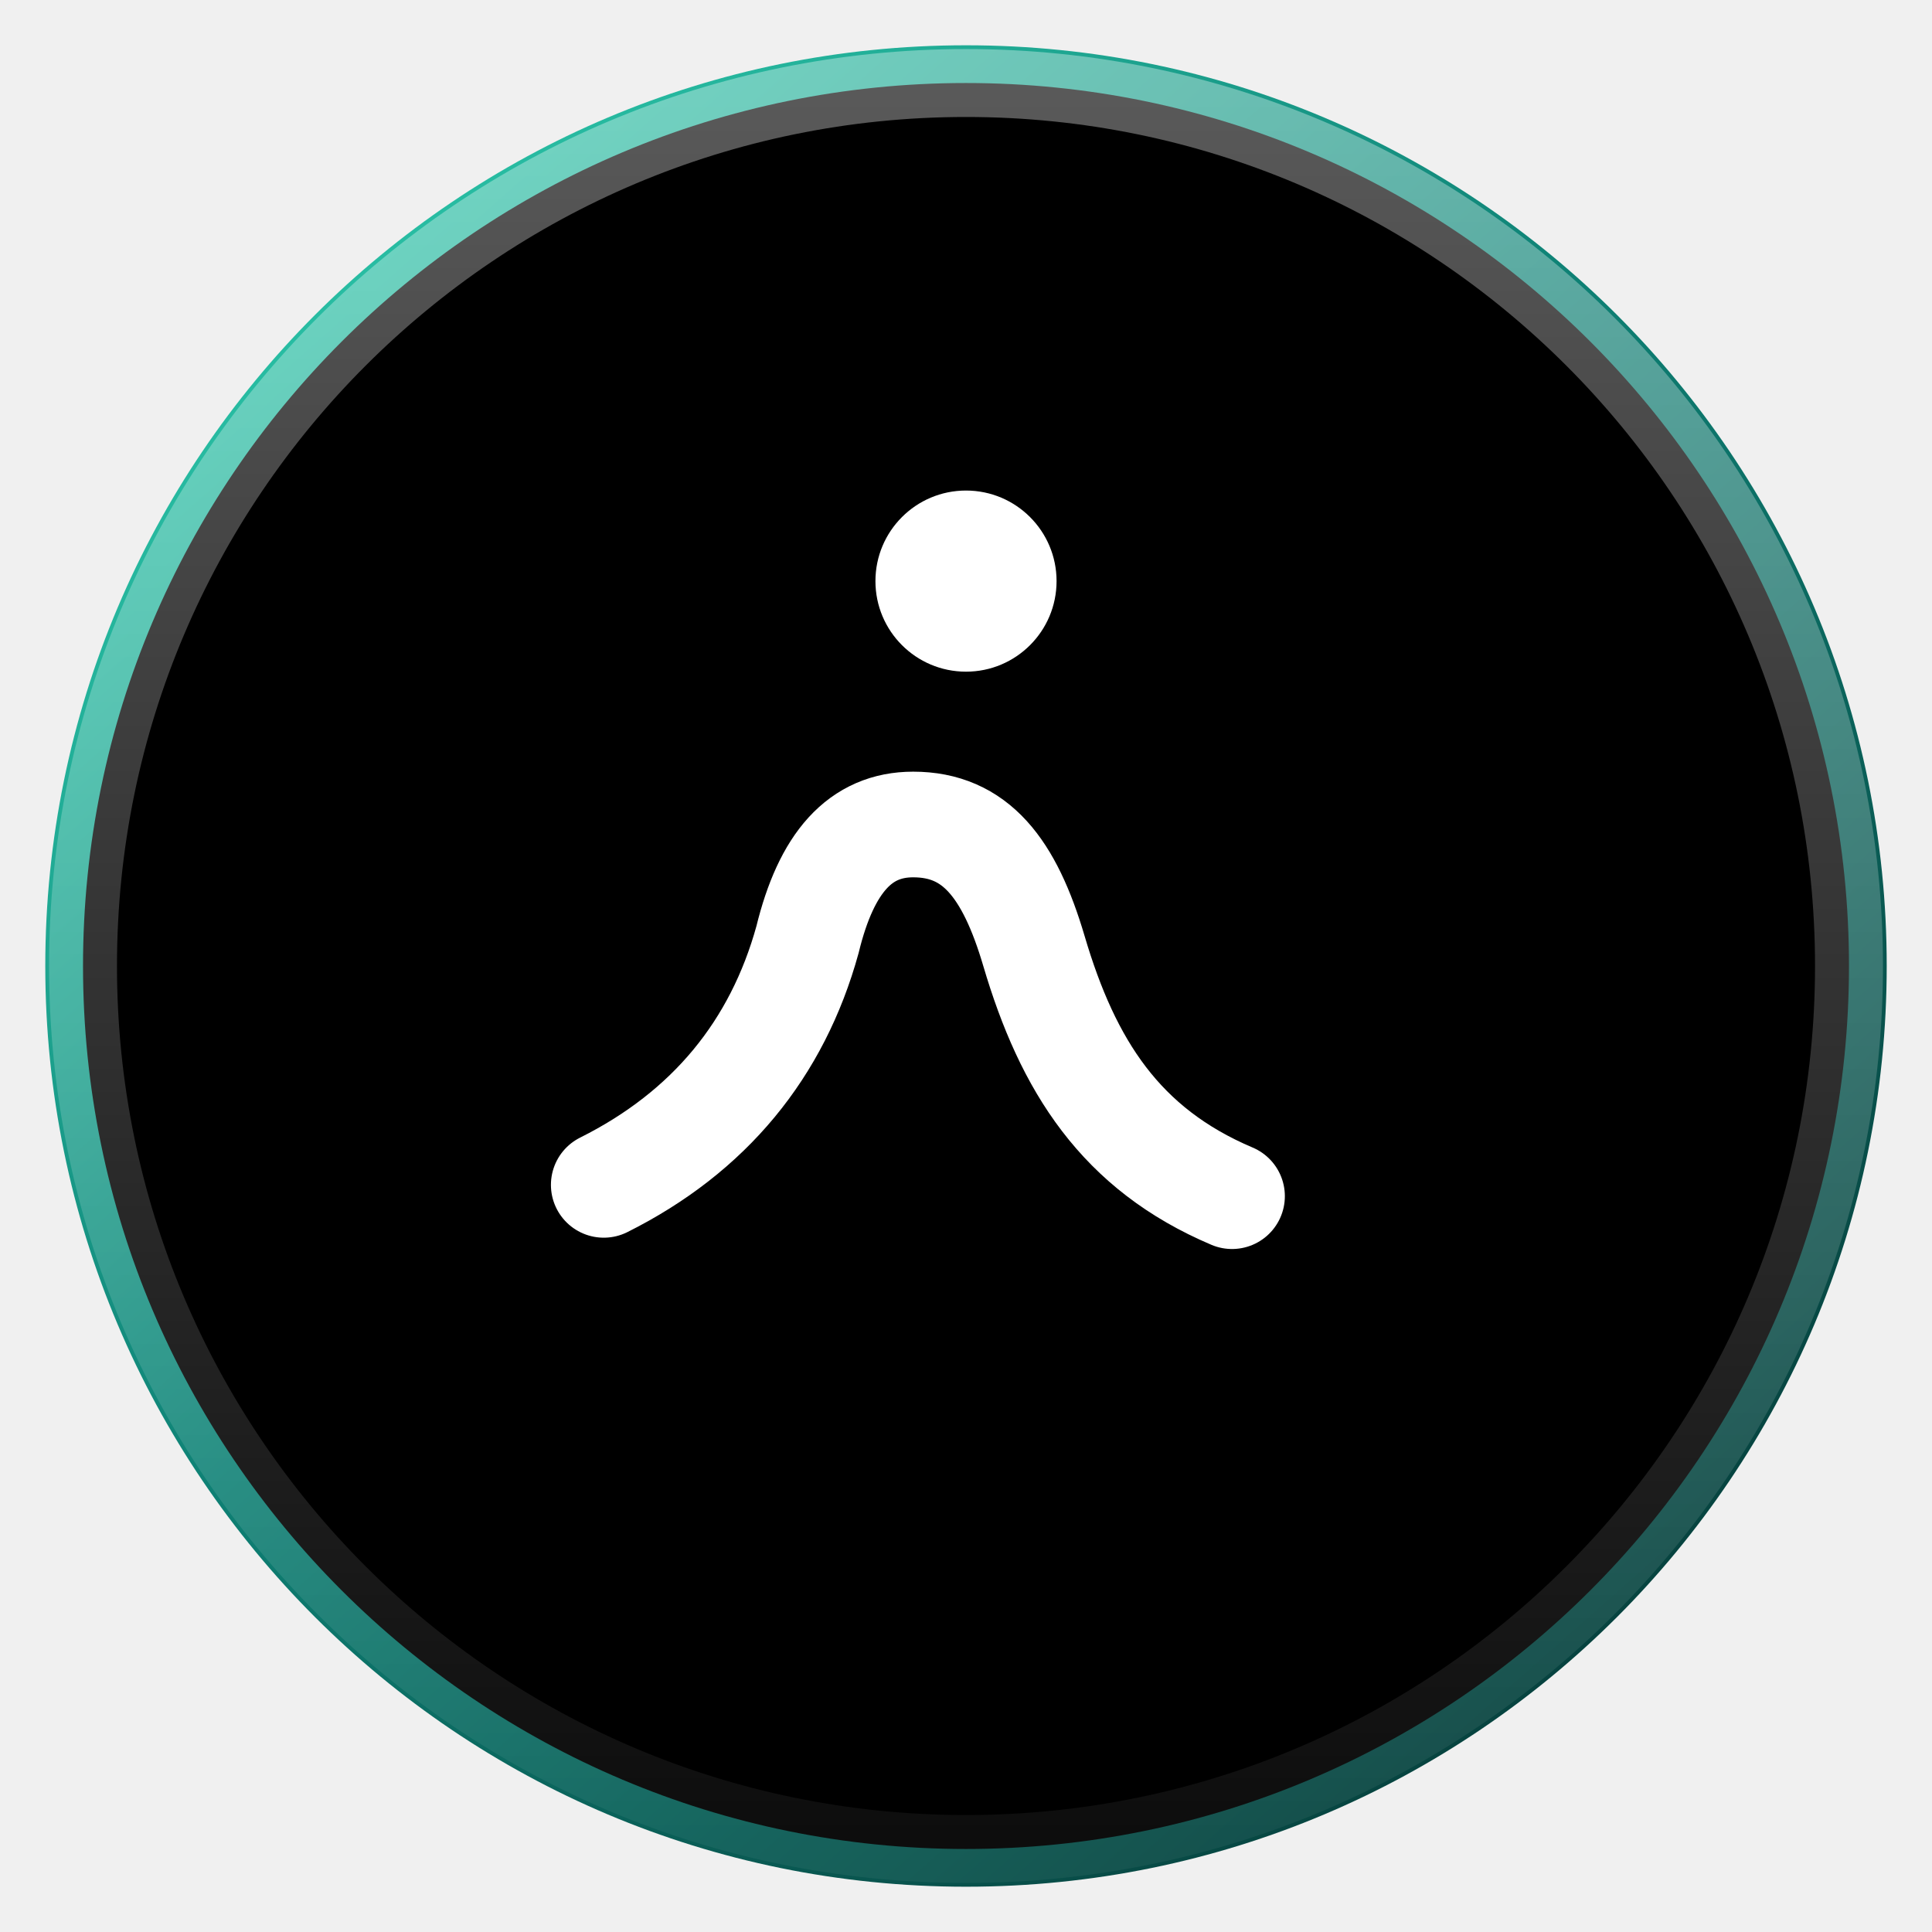
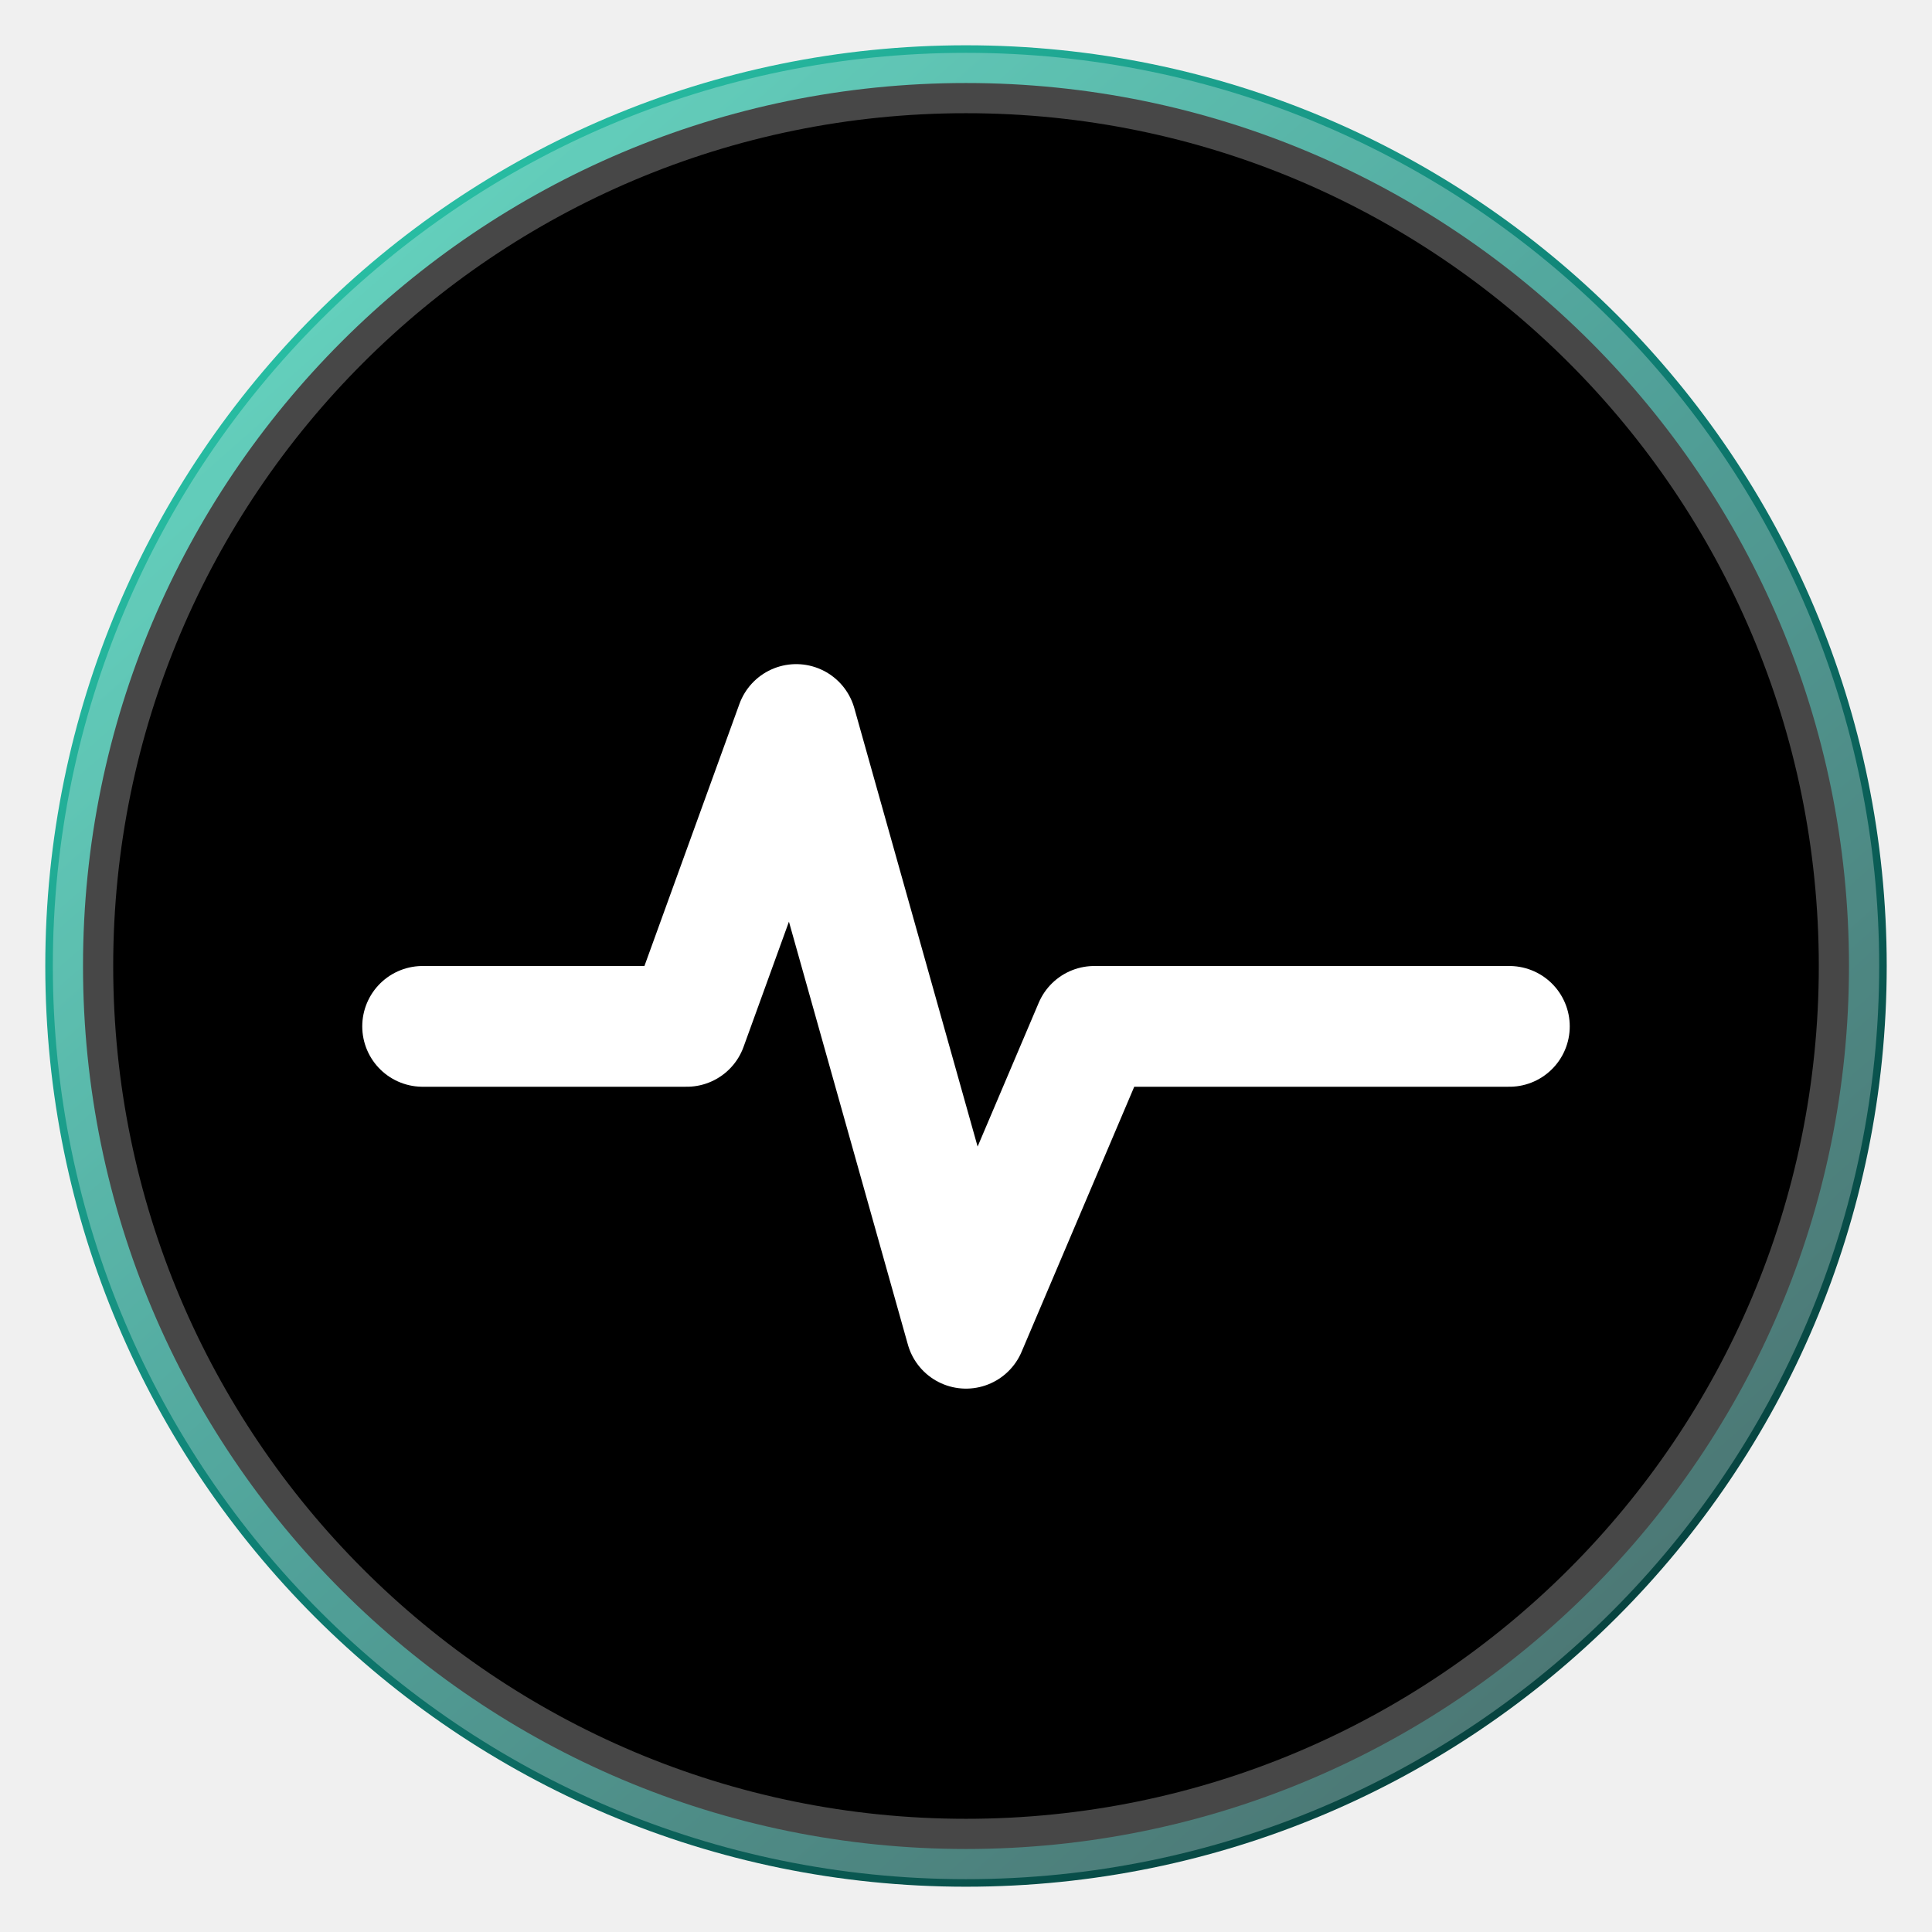
<svg xmlns="http://www.w3.org/2000/svg" width="512" height="512" viewBox="0 0 512 512" role="img" aria-label="Redi Health">
  <defs>
    <linearGradient id="bg" x1="76" y1="52" x2="436" y2="460" gradientUnits="userSpaceOnUse">
      <stop offset="0%" stop-color="#2BC4A8" />
-       <stop offset="45%" stop-color="#0E8074" />
+       <stop offset="48%" stop-color="#0E8074" />
      <stop offset="100%" stop-color="#063D3A" />
-     </linearGradient>
-     <linearGradient id="ring" x1="256" y1="24" x2="256" y2="488" gradientUnits="userSpaceOnUse">
-       <stop offset="0%" stop-color="#FFFFFF" stop-opacity="0.35" />
-       <stop offset="100%" stop-color="#FFFFFF" stop-opacity="0.05" />
    </linearGradient>
  </defs>
  <circle cx="256" cy="256" r="244" fill="url(#bg)" />
-   <circle cx="256" cy="256" r="234" stroke="url(#ring)" stroke-width="18" />
-   <path d="M160 314c28-14 46-36 54-65 5-20.5 14-30.5 28-30.5 16.5 0 25.5 11.5 32 33.5 9 30.5 23 52.5 52.5 65" stroke="#FFFFFF" stroke-width="28" stroke-linecap="round" stroke-linejoin="round" fill="none" />
-   <circle cx="256" cy="154" r="24" fill="#FFFFFF" />
+   <circle cx="256" cy="256" r="234" stroke="rgba(255,255,255,0.28)" stroke-width="16" />
+   <path d="M112 272h70l29-80 45 160 34-80h110" stroke="#FFFFFF" stroke-width="32" stroke-linecap="round" stroke-linejoin="round" fill="none" />
</svg>
